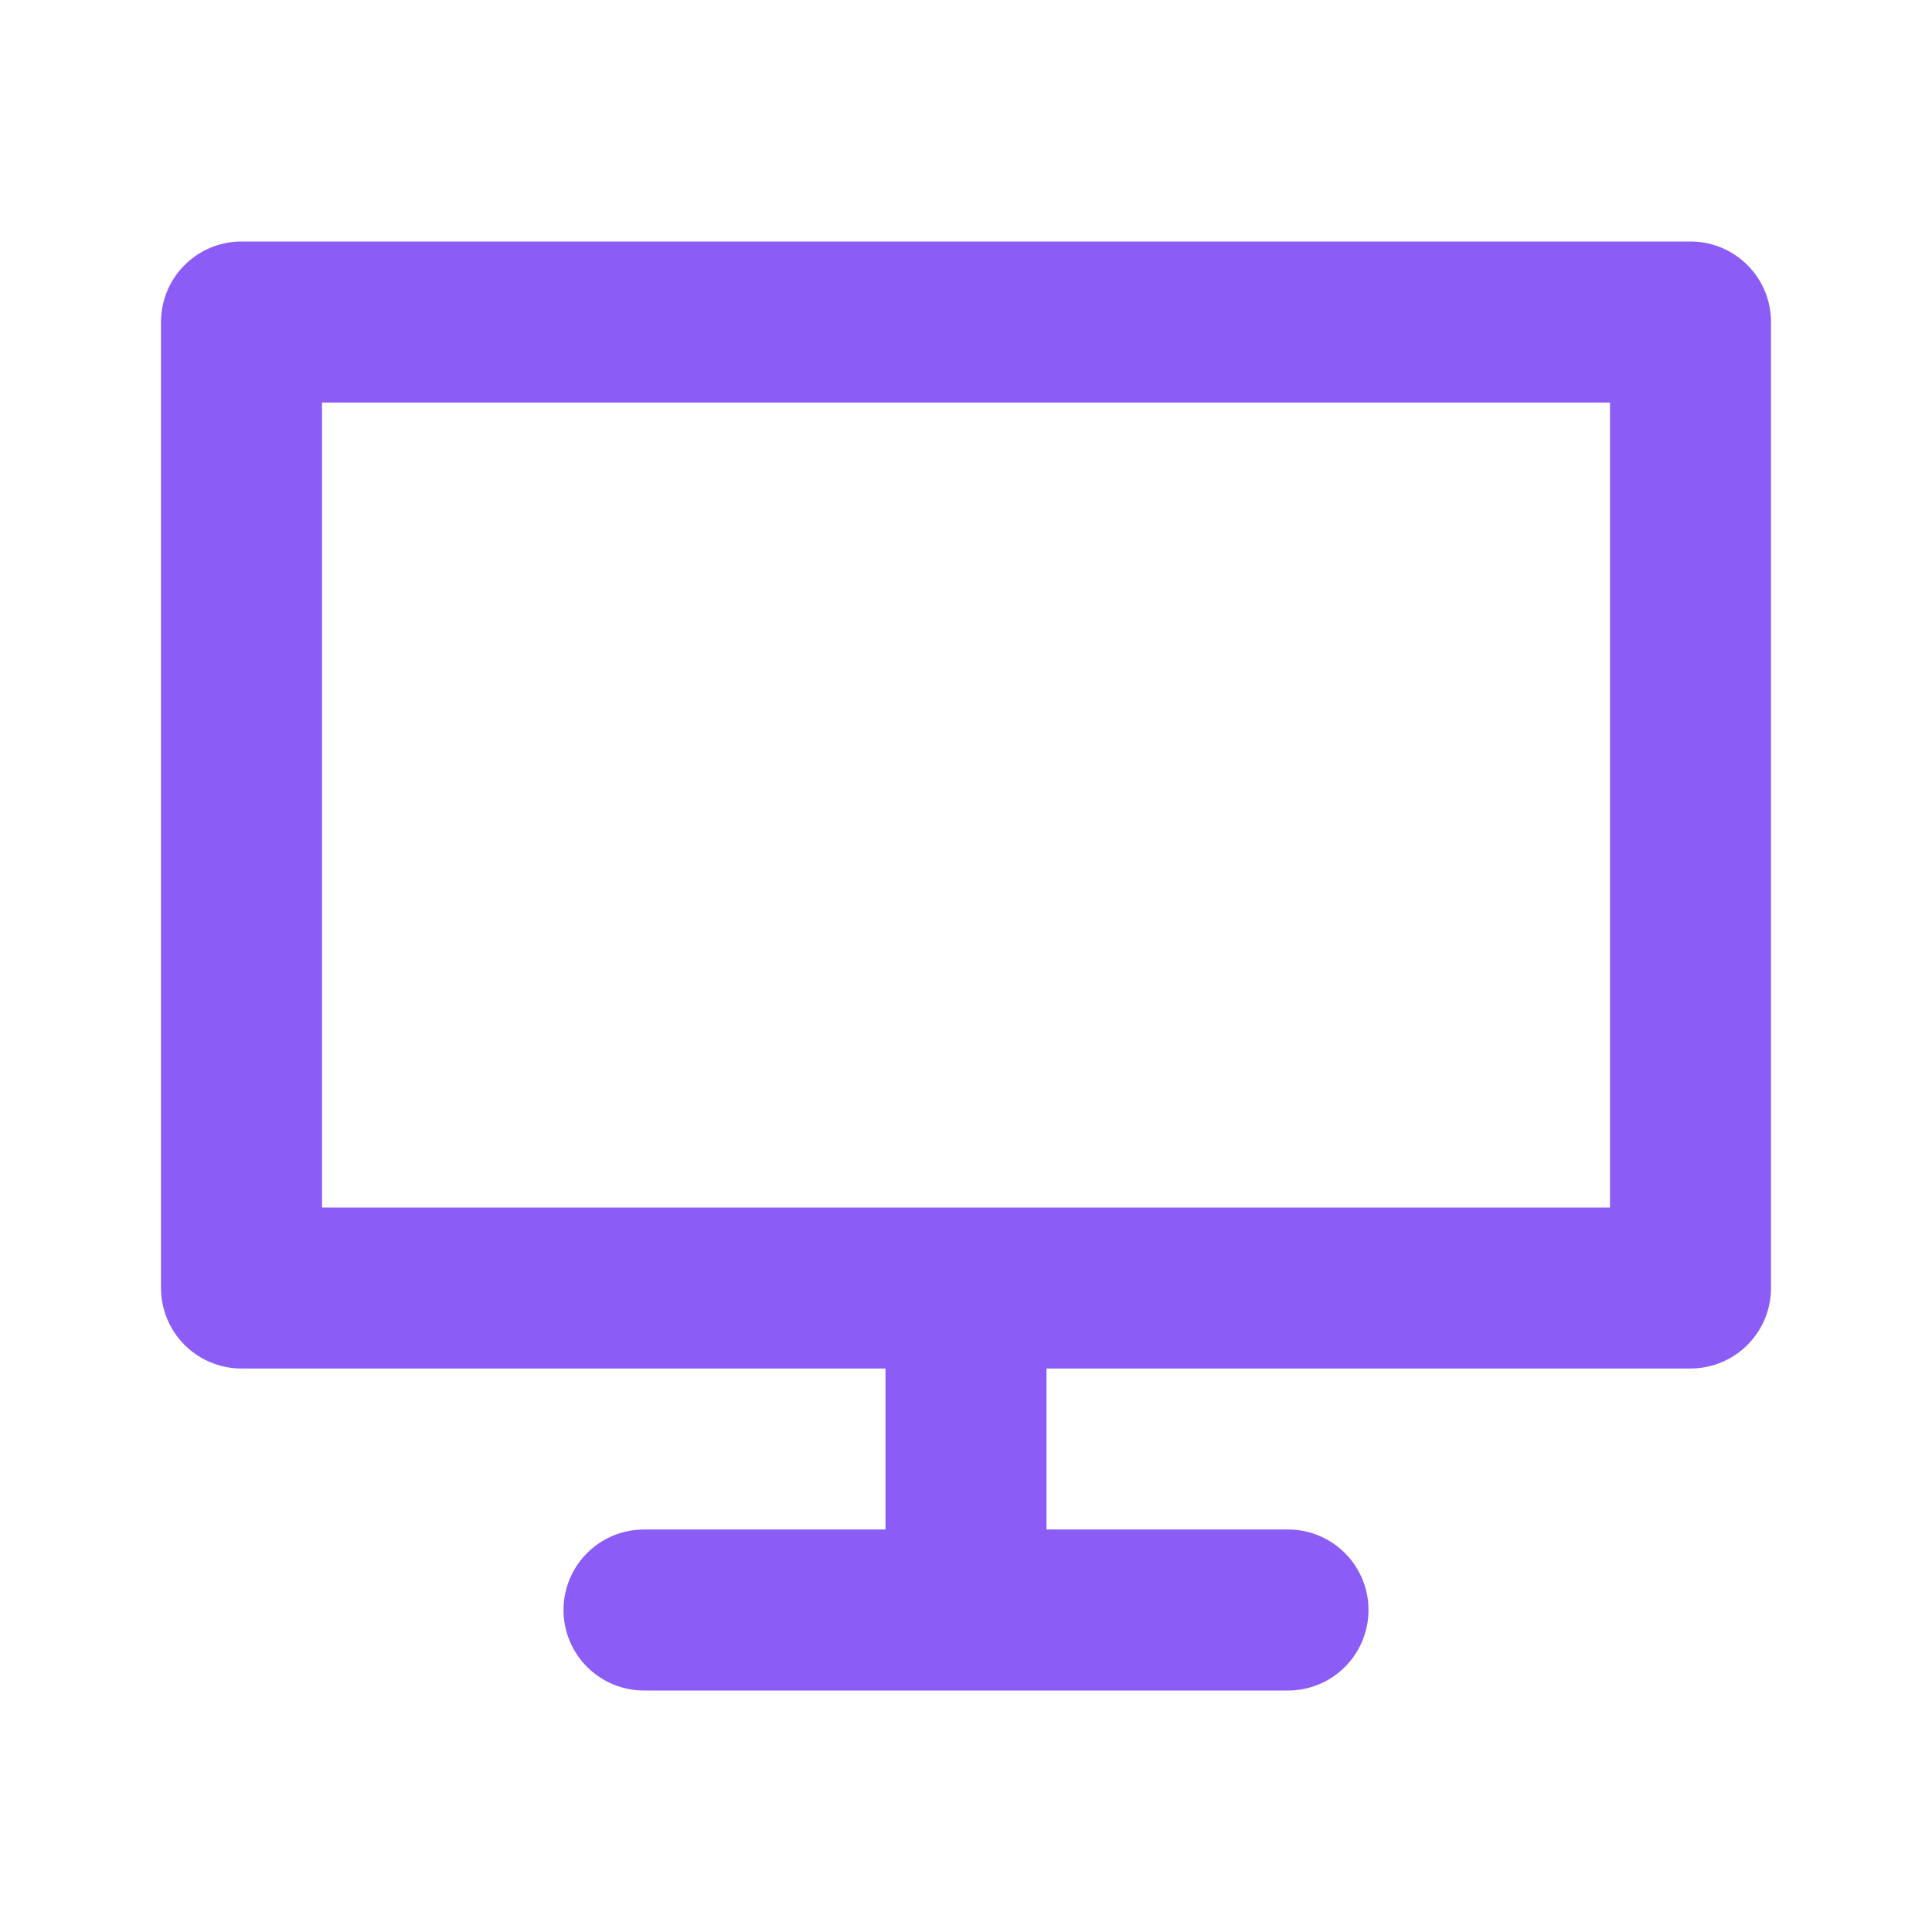
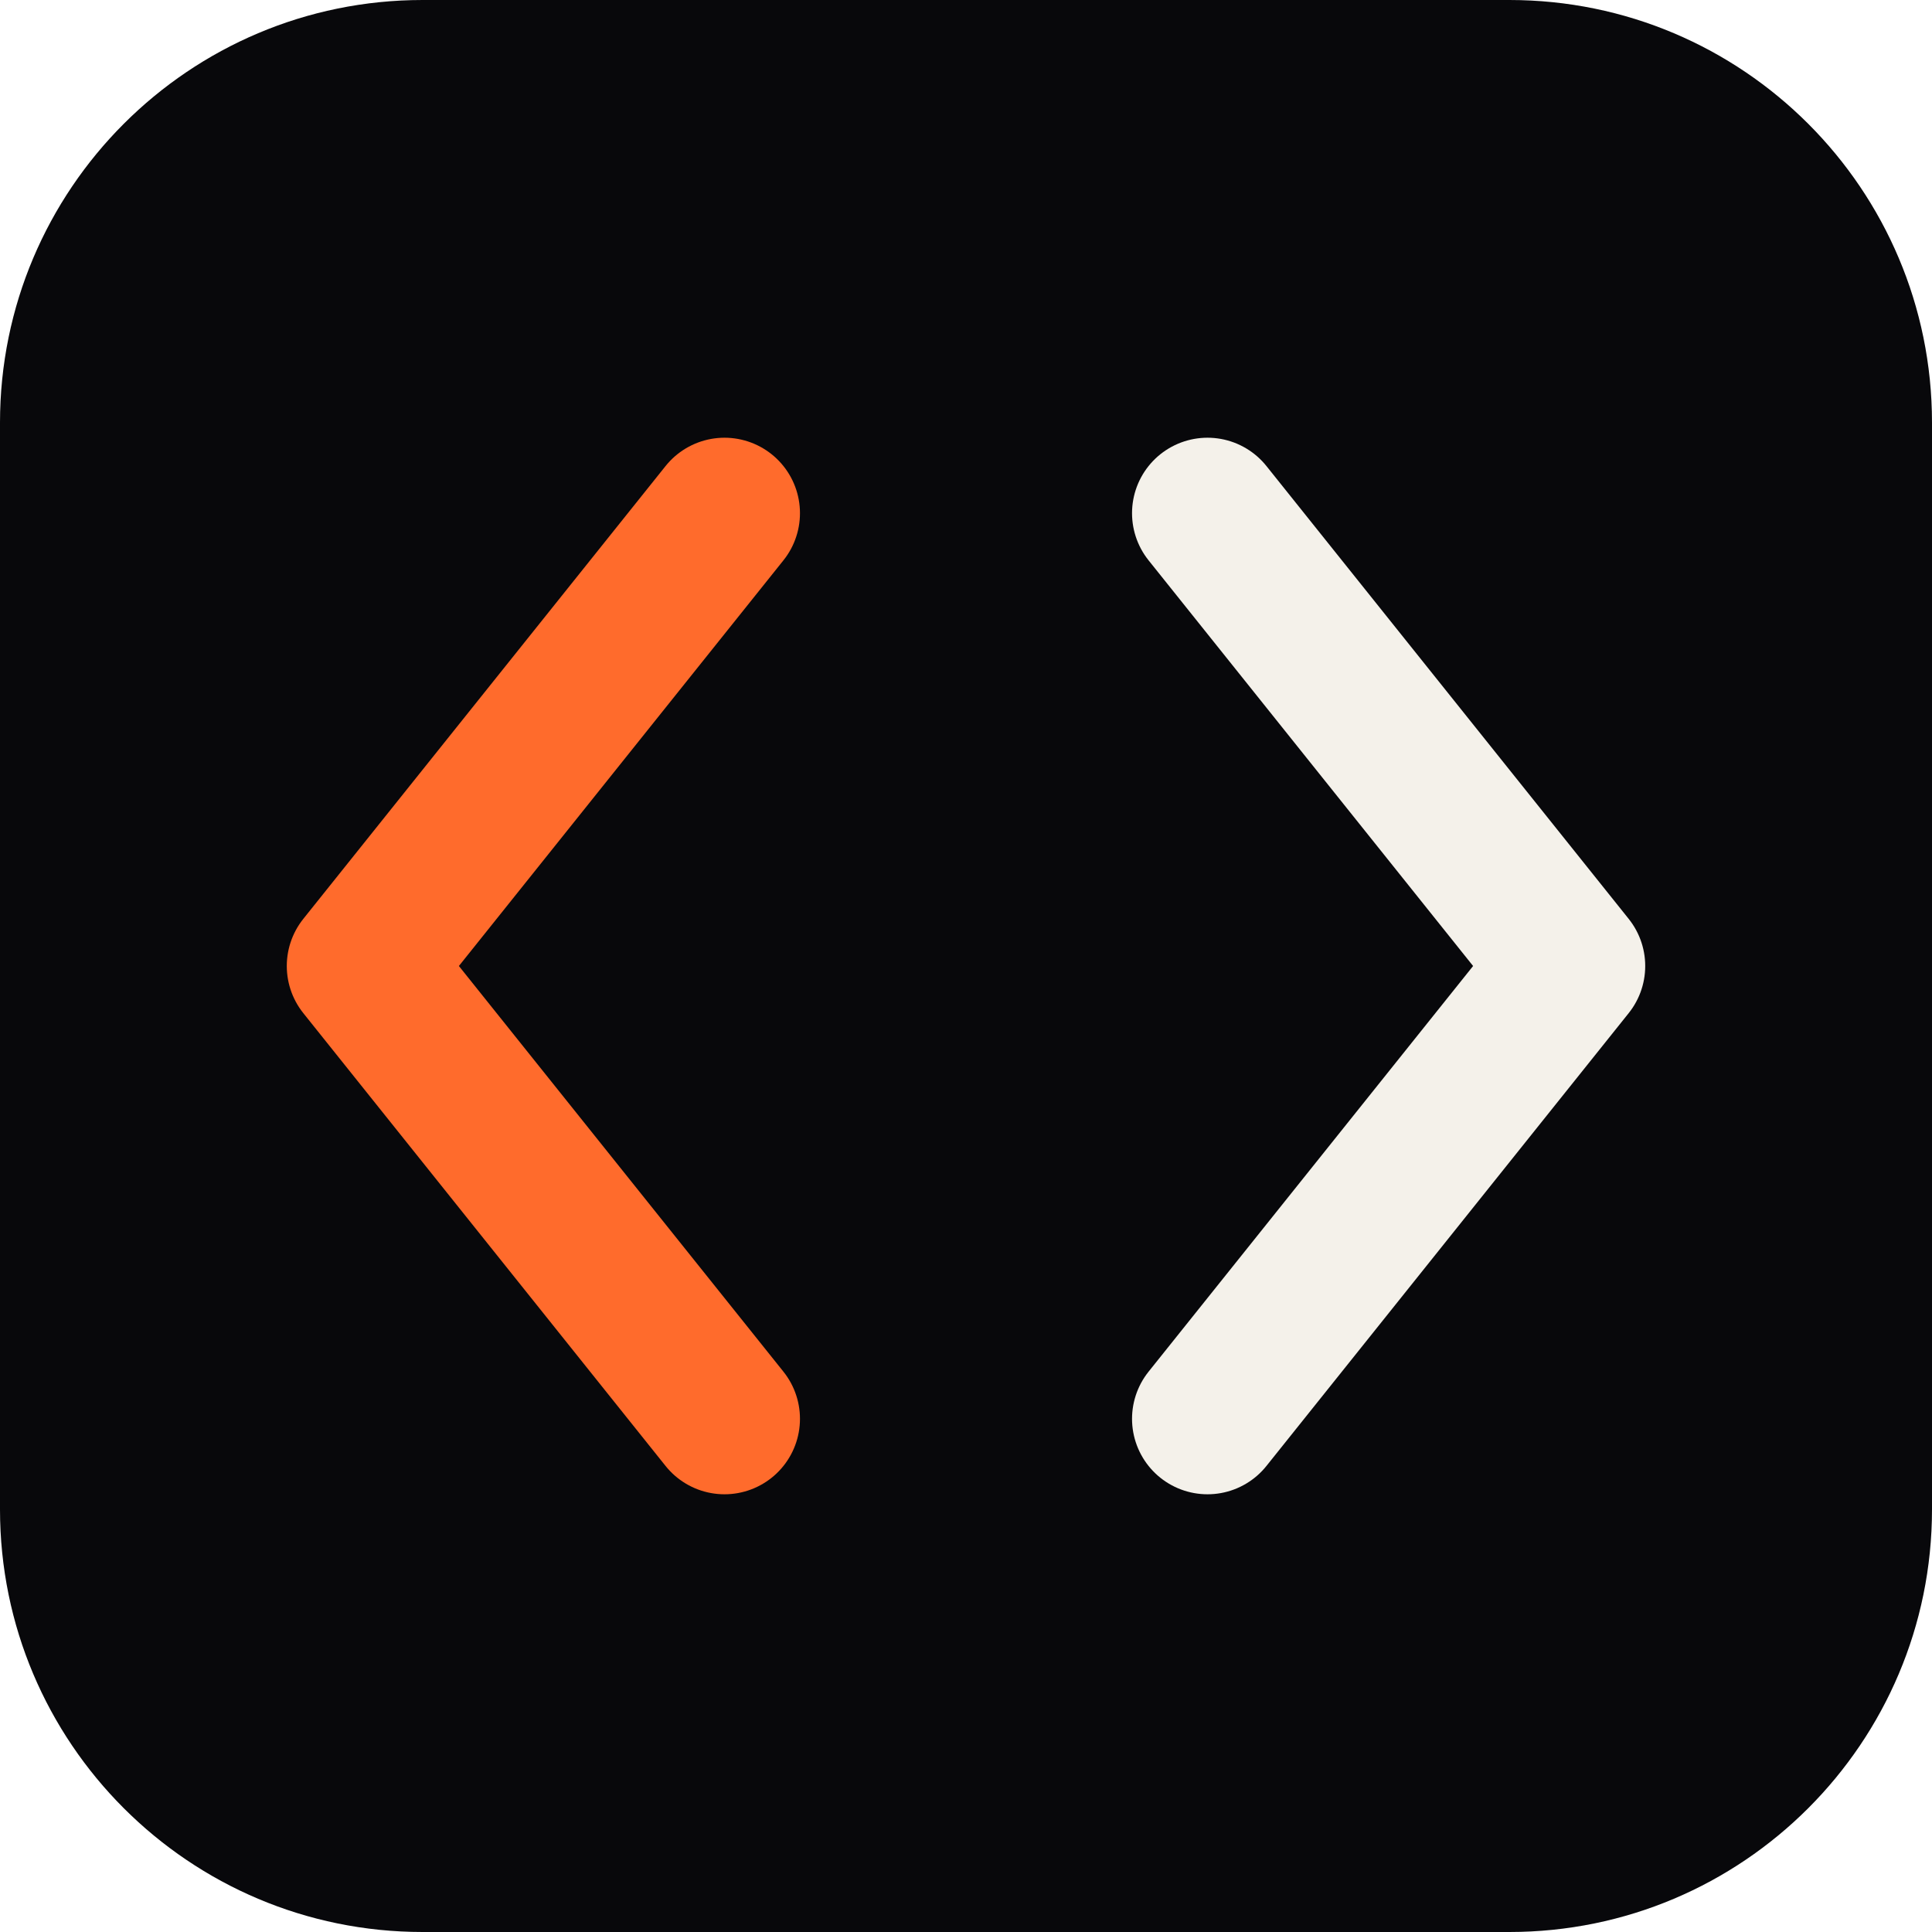
- <svg xmlns="http://www.w3.org/2000/svg" viewBox="0 0 24 24" fill="none" stroke="#8b5cf6" stroke-width="2" stroke-linecap="round" stroke-linejoin="round">
-   <path d="M3 4h18v12H3zM8 20h8M12 16v4" />
+ <svg xmlns="http://www.w3.org/2000/svg" viewBox="0 0 64 64">
+   <rect width="64" height="64" rx="14" fill="#08080b" />
+   <path d="M24 17 12 32l12 15" fill="none" stroke="#ff6b2c" stroke-width="5" stroke-linecap="round" stroke-linejoin="round" />
+   <path d="M40 17 52 32 40 47" fill="none" stroke="#f4f1ea" stroke-width="5" stroke-linecap="round" stroke-linejoin="round" />
</svg>
